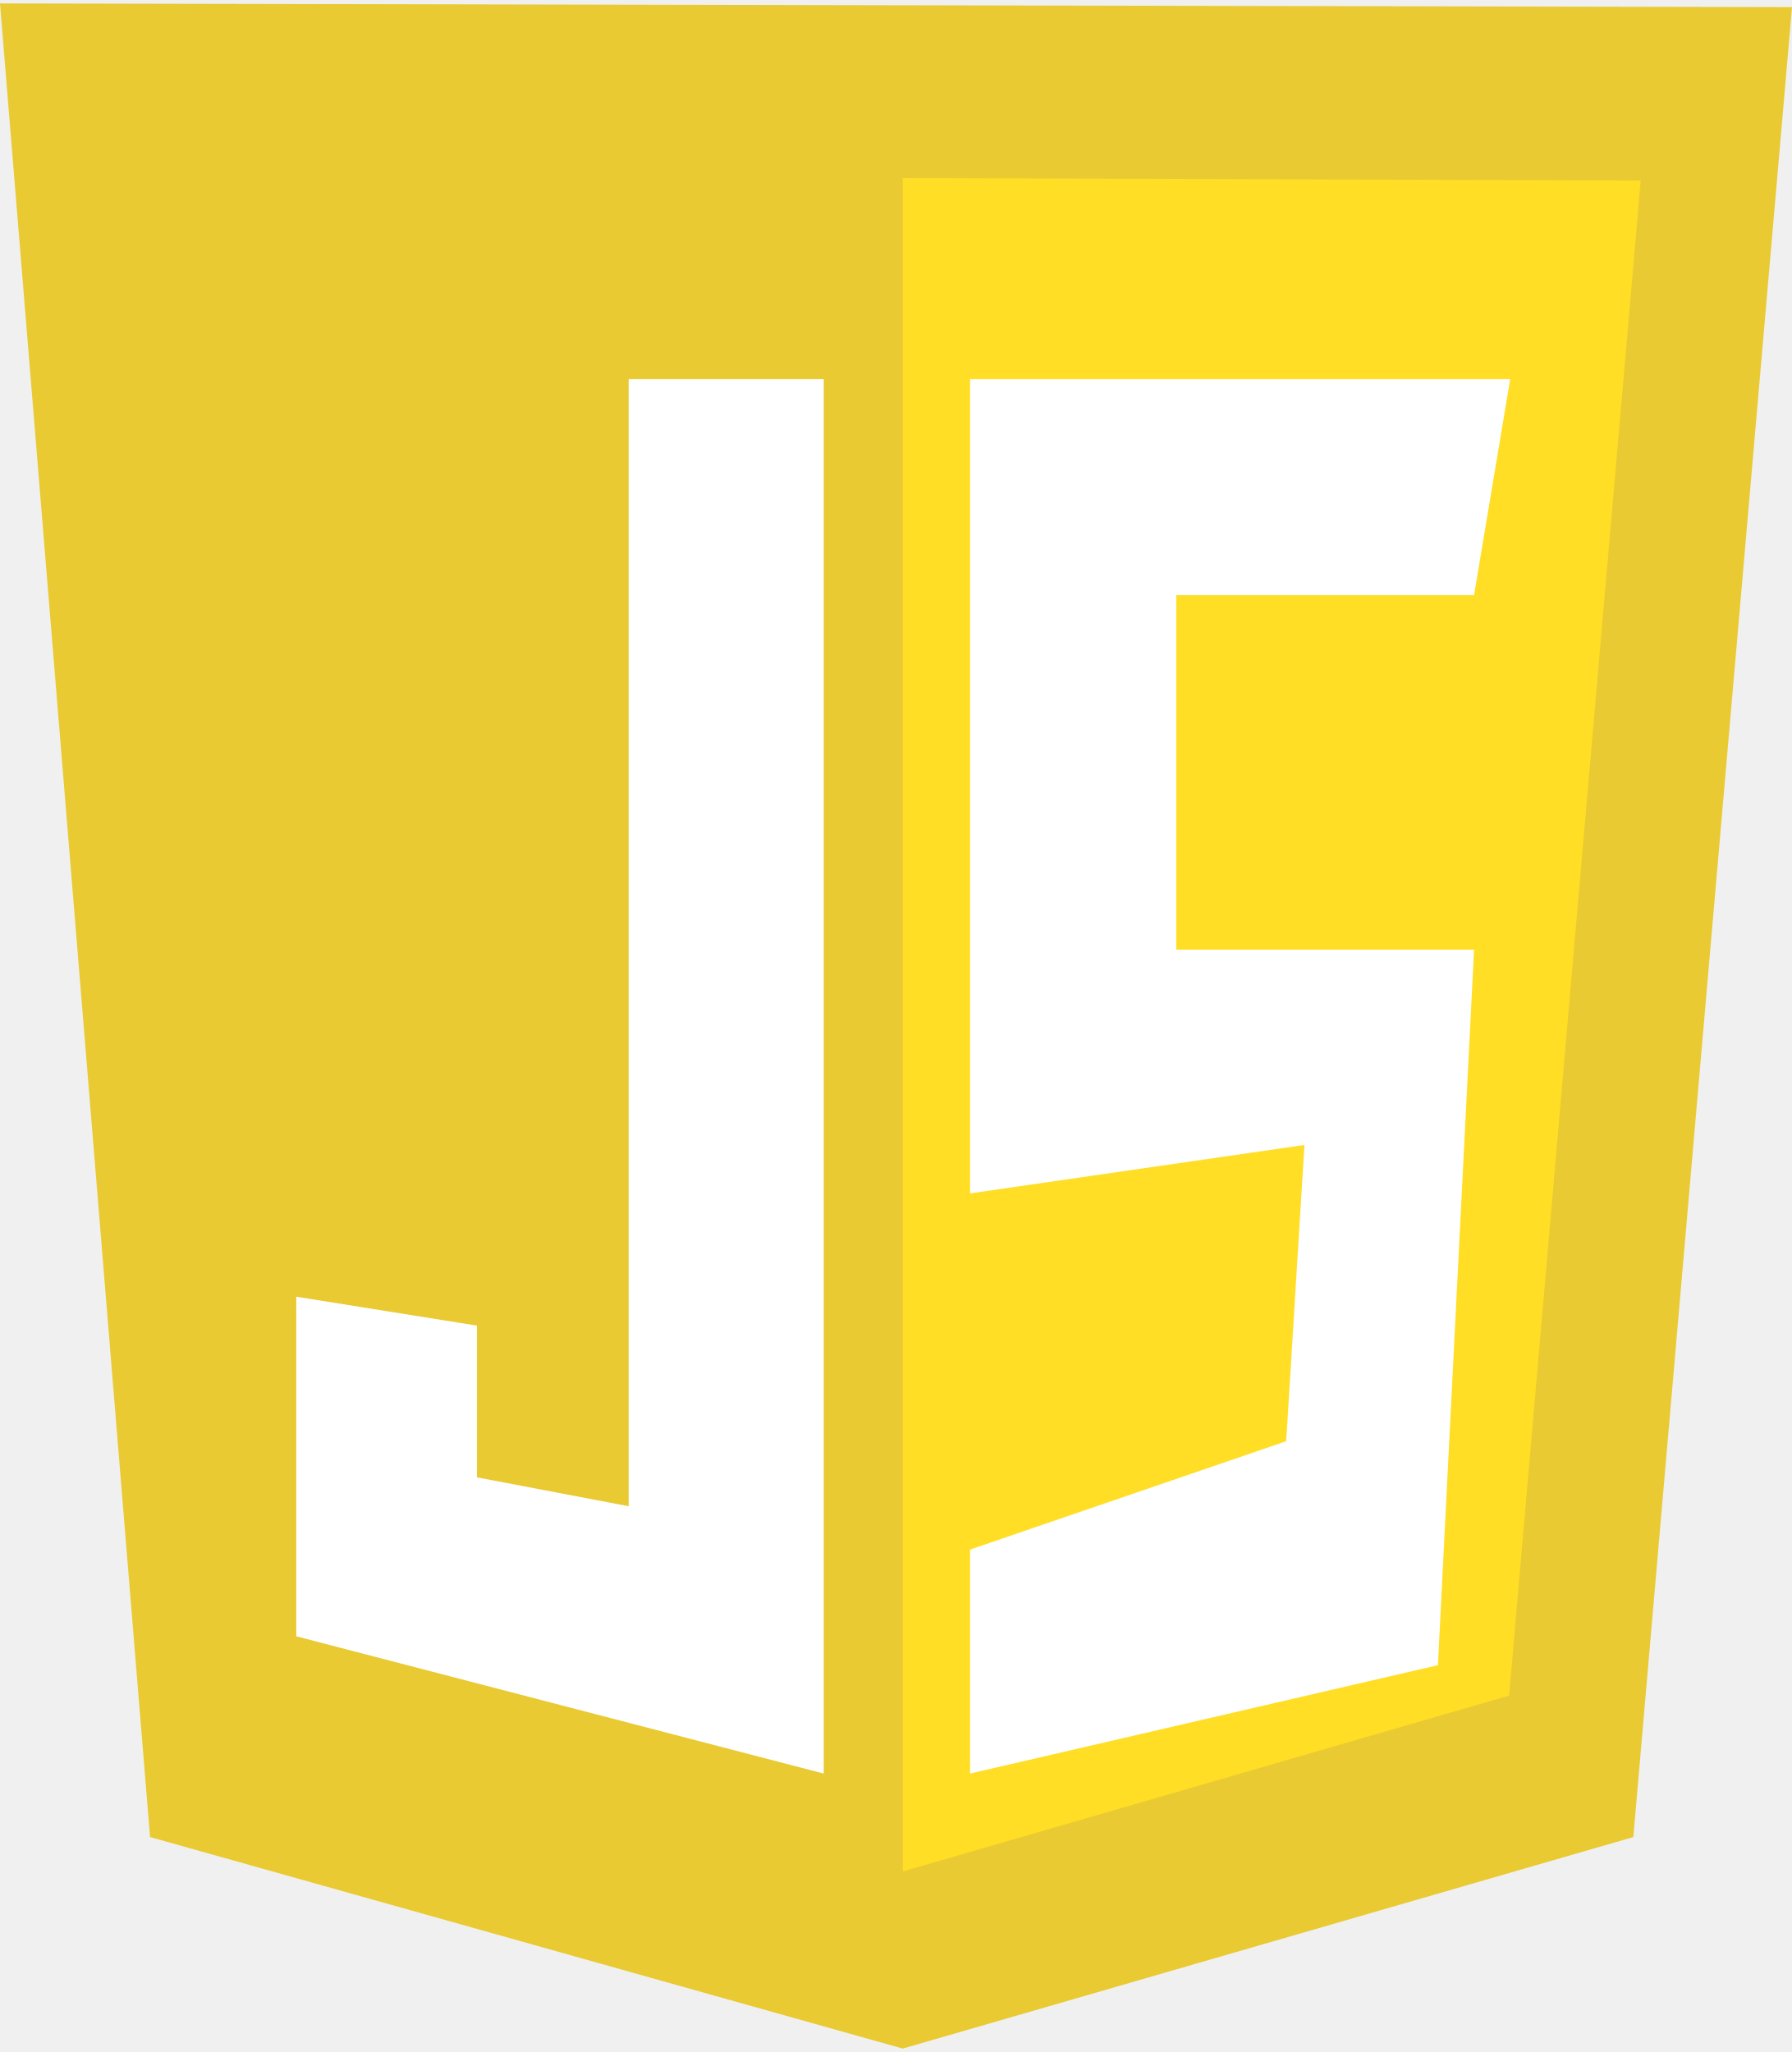
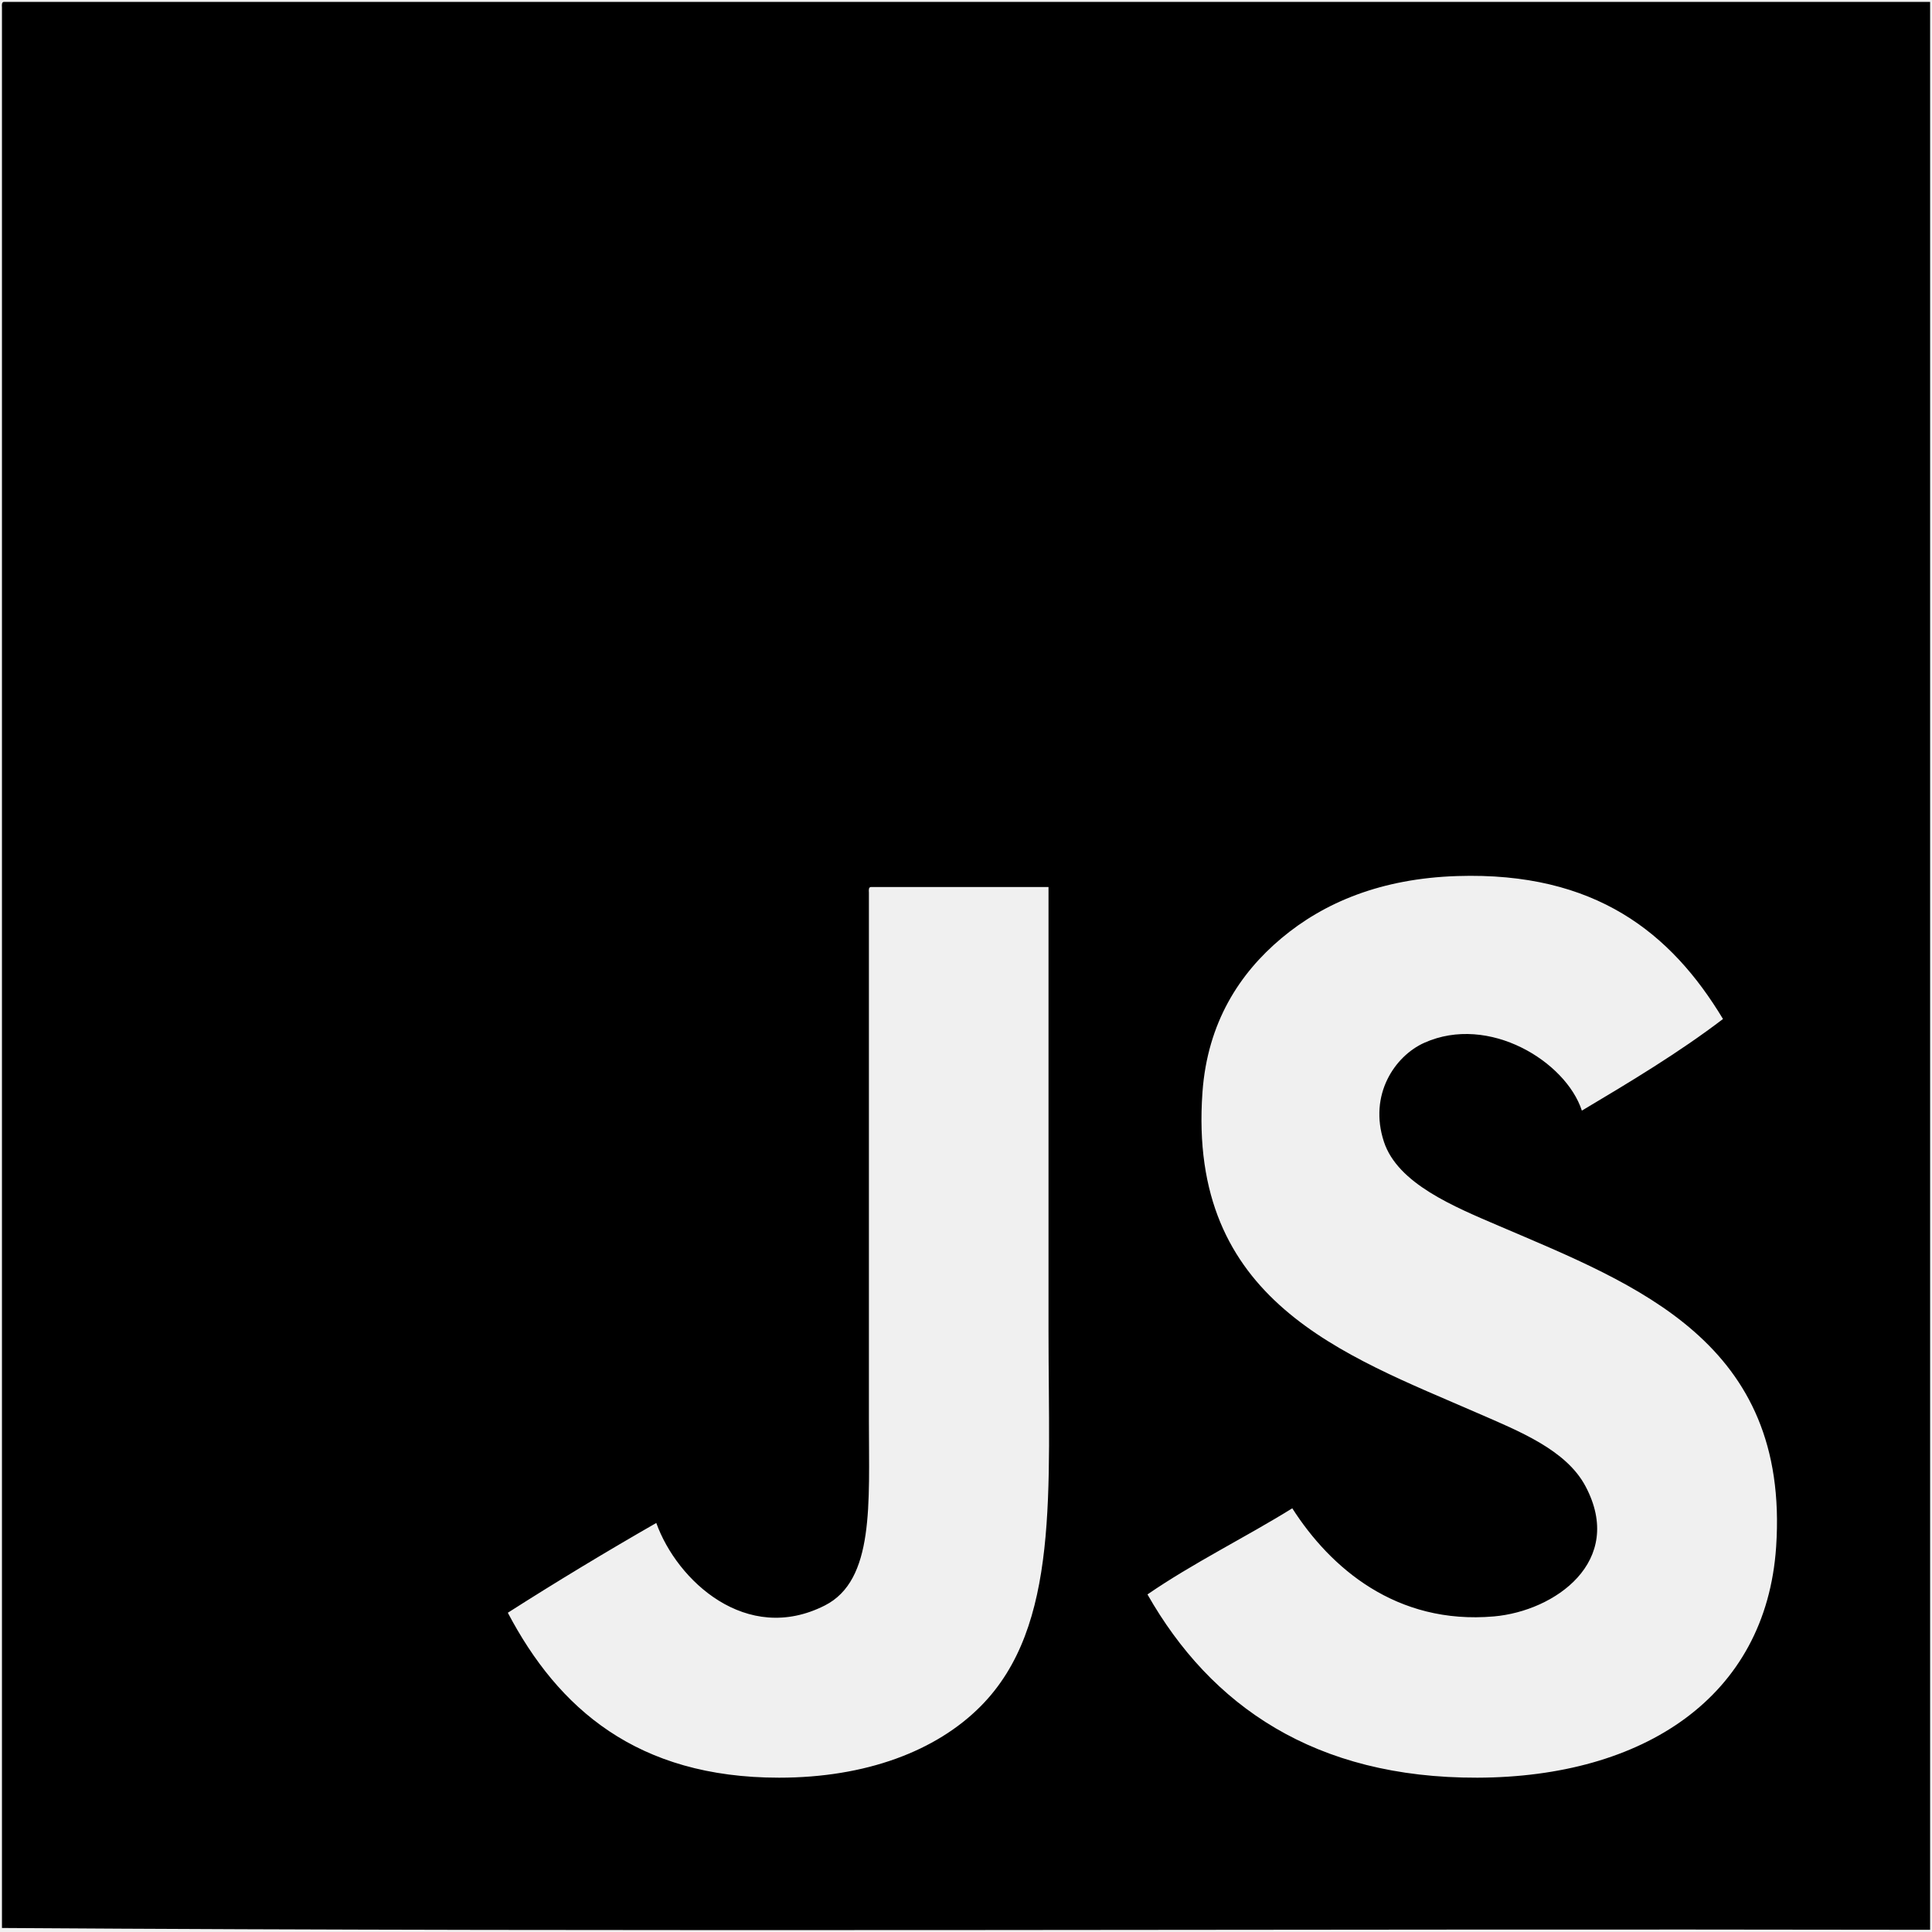
- <svg xmlns="http://www.w3.org/2000/svg" fill="none" height="2500" width="2183" viewBox="0 0 124 141.532">
-   <path d="M10.383 126.894L0 0l124 .255-10.979 126.639-50.553 14.638z" fill="#e9ca32" />
-   <path d="M62.468 129.277V12.085l51.064.17-9.106 104.851z" fill="#ffde25" />
-   <g fill="#fff">
-     <path d="M57 26H43.5v78L33 102V91.5l-12.5-2V113l36.5 9.5zM67.127 26H104.5L102 40.95H81.394v24.533H102L99.5 115l-32.373 7.5V107L89 99.5 90.263 79l-23.136 3.35z" />
+ <svg xmlns="http://www.w3.org/2000/svg" fill="#000000" version="1.1" width="800px" height="800px" viewBox="0 0 512 512" enable-background="new 0 0 512 512" xml:space="preserve">
+   <g id="5151e0c8492e5103c096af88a51e75c7">
+     <path display="inline" fill-rule="evenodd" clip-rule="evenodd" d="M1.008,0.5C0.438,0.583,0.48,1.27,0.521,1.958   c0,169.668,0,339.31,0,508.974c169.364,1.135,340.808,0.162,510.979,0.486c0-170.309,0-340.61,0-510.918   C341.342,0.5,171.167,0.5,1.008,0.5z M259.893,452.167c-11.822,11.919-30.478,18.938-53.429,18.938   c-37.643,0-58.543-18.34-71.884-43.711c12.842-8.2,25.966-16.122,39.344-23.795c5.456,15.262,23.886,32.42,44.683,21.857   c13.183-6.699,11.661-27.01,11.661-49.054c0-45.773,0-98.578,0-139.872c-0.042-0.688-0.083-1.375,0.482-1.458   c15.707,0,31.413,0,47.116,0c0,36.788,0,78.402,0,117.529C277.866,395.199,280.91,430.988,259.893,452.167z M470.696,409.917   c-2.674,39.884-35.243,61.063-79.17,61.188c-43.062,0.124-70.624-19.013-87.433-48.567c12.085-8.317,25.778-15.017,38.375-22.822   c10.08,15.761,27.537,30.91,53.429,28.652c16.131-1.406,34.856-14.555,24.285-34.482c-5.127-9.66-17.516-14.567-28.656-19.425   c-35.352-15.424-76.828-29.571-72.861-84.992c1.327-18.514,9.852-31.525,20.889-40.796c11.311-9.5,26.46-15.867,46.629-16.511   c36.629-1.173,56.723,15.12,70.429,37.884c-11.664,8.891-24.514,16.608-37.401,24.281c-4.229-12.995-24.644-25.658-41.772-17.969   c-7.789,3.493-14.788,13.761-10.684,26.224c3.66,11.115,18.589,17.199,30.599,22.344   C433.706,340.486,474.331,355.693,470.696,409.917z">
+ 
+ </path>
  </g>
</svg>
